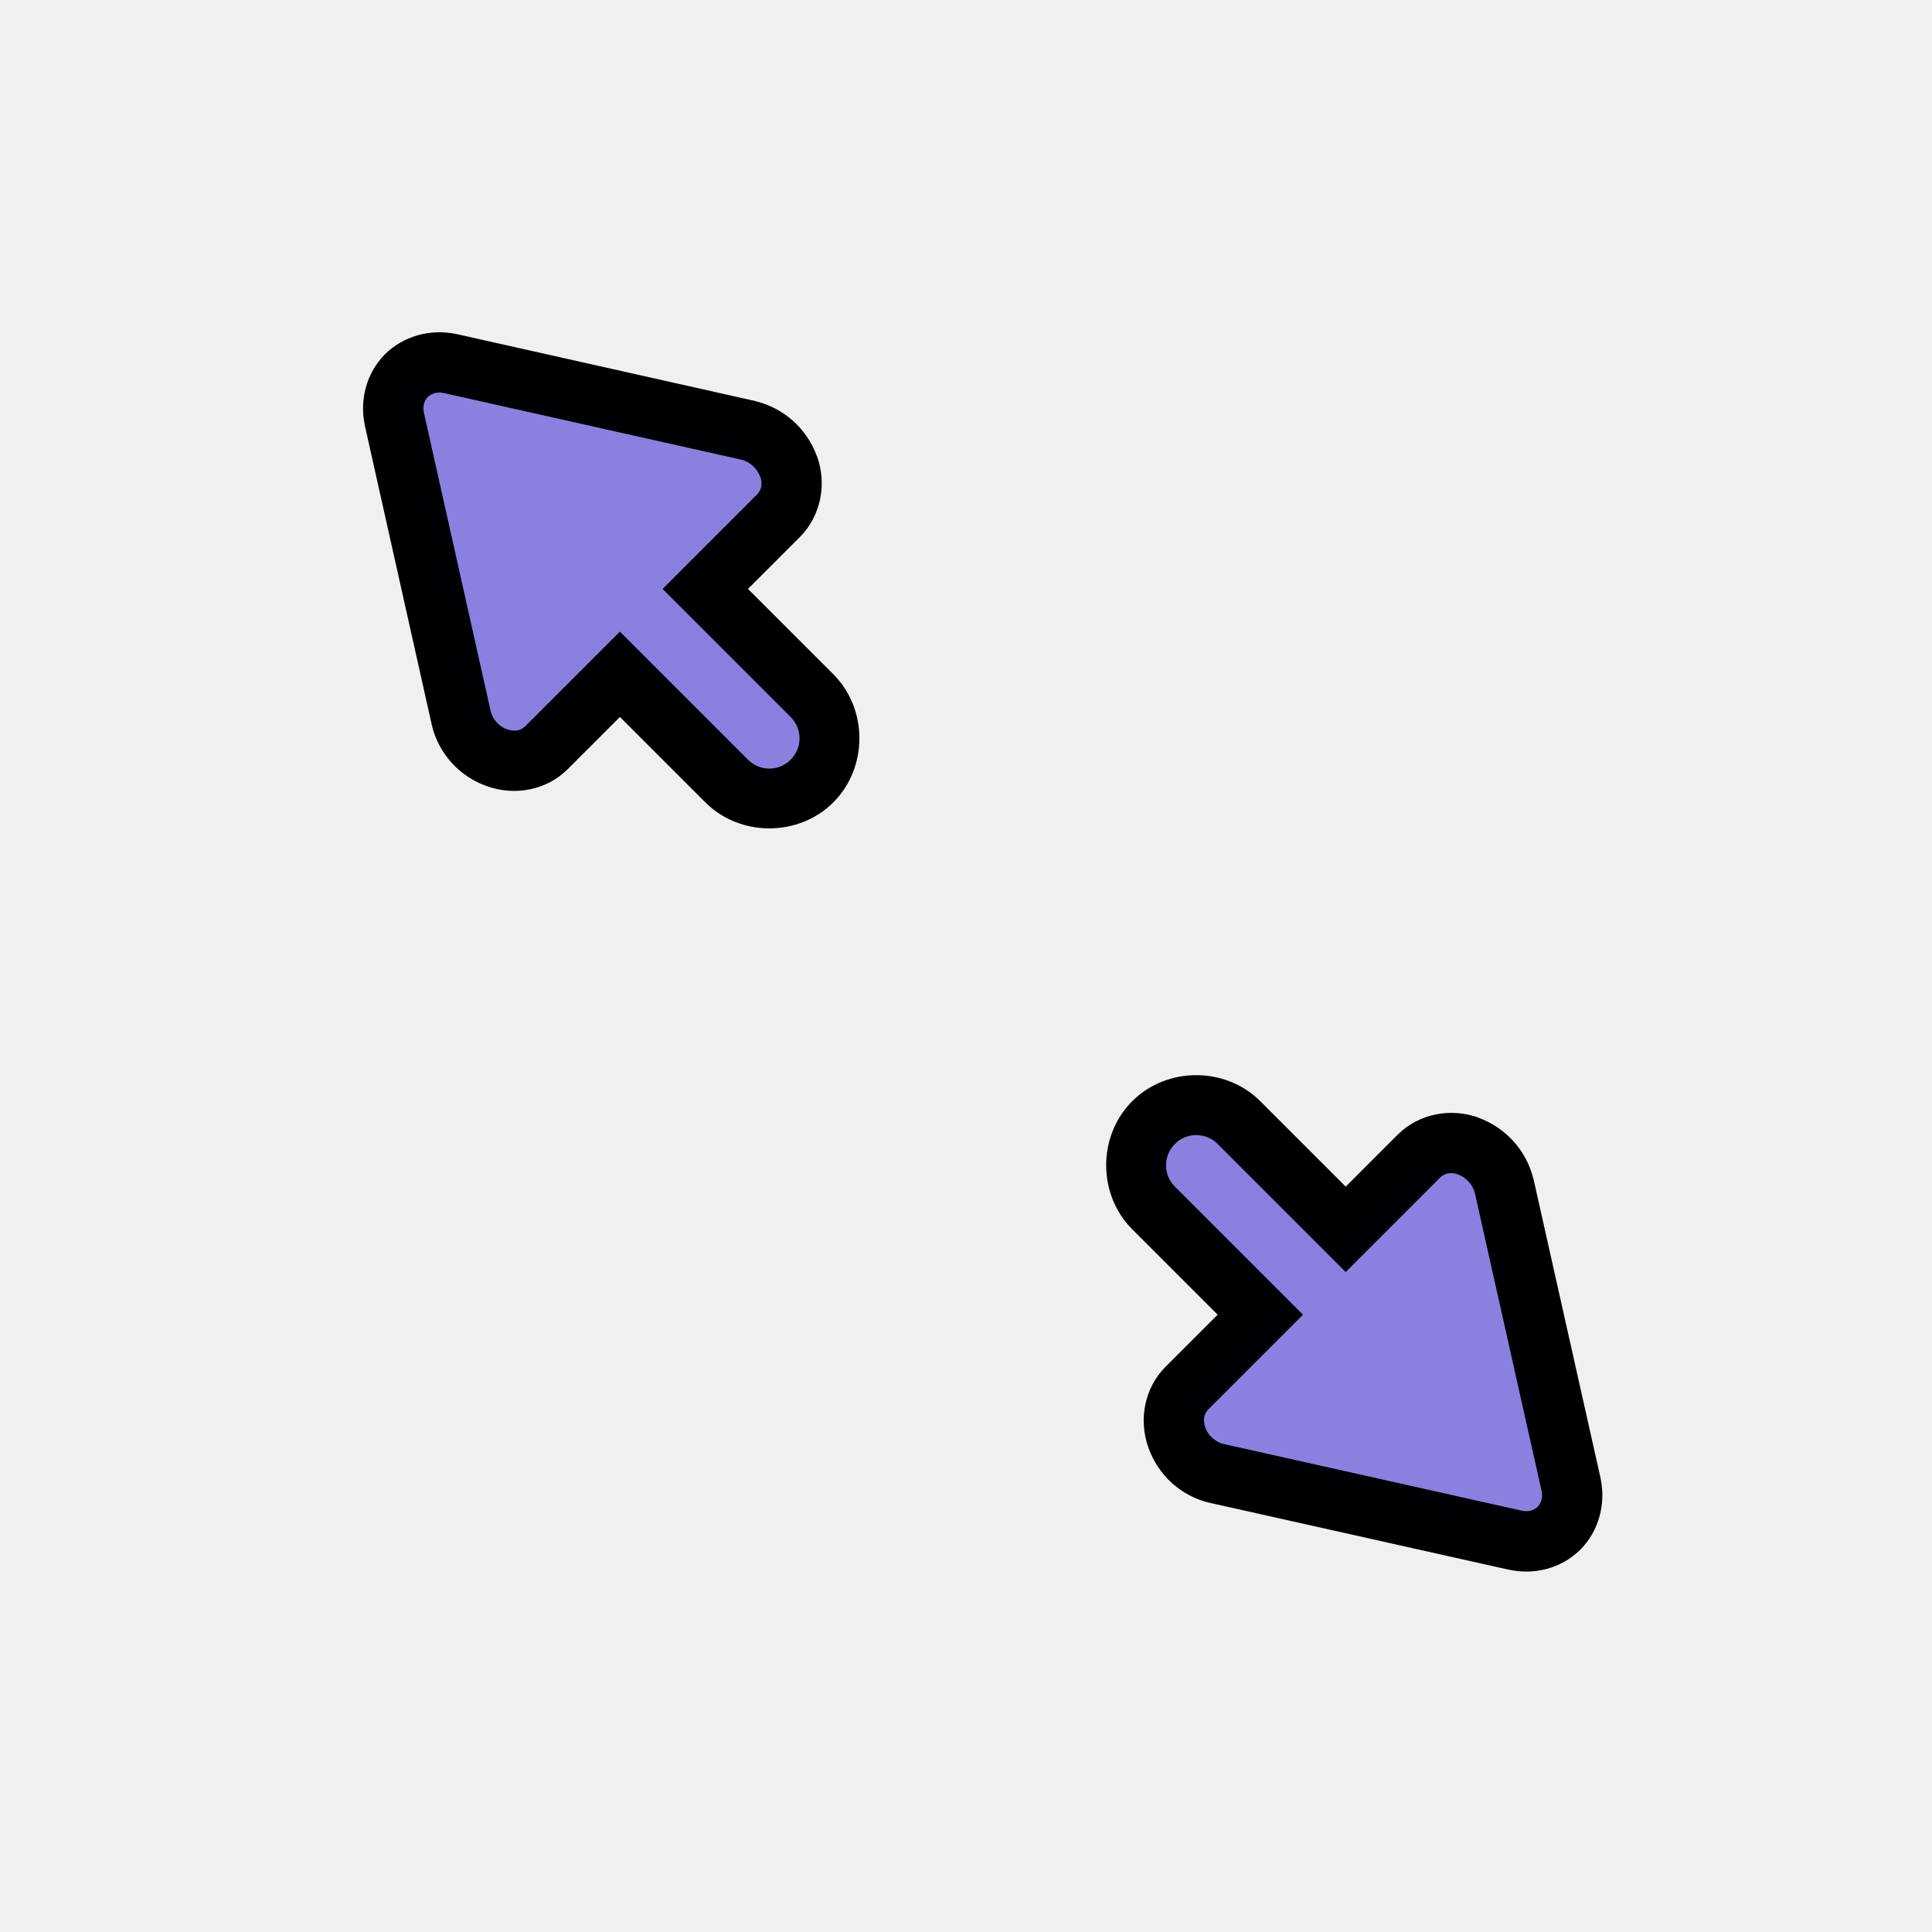
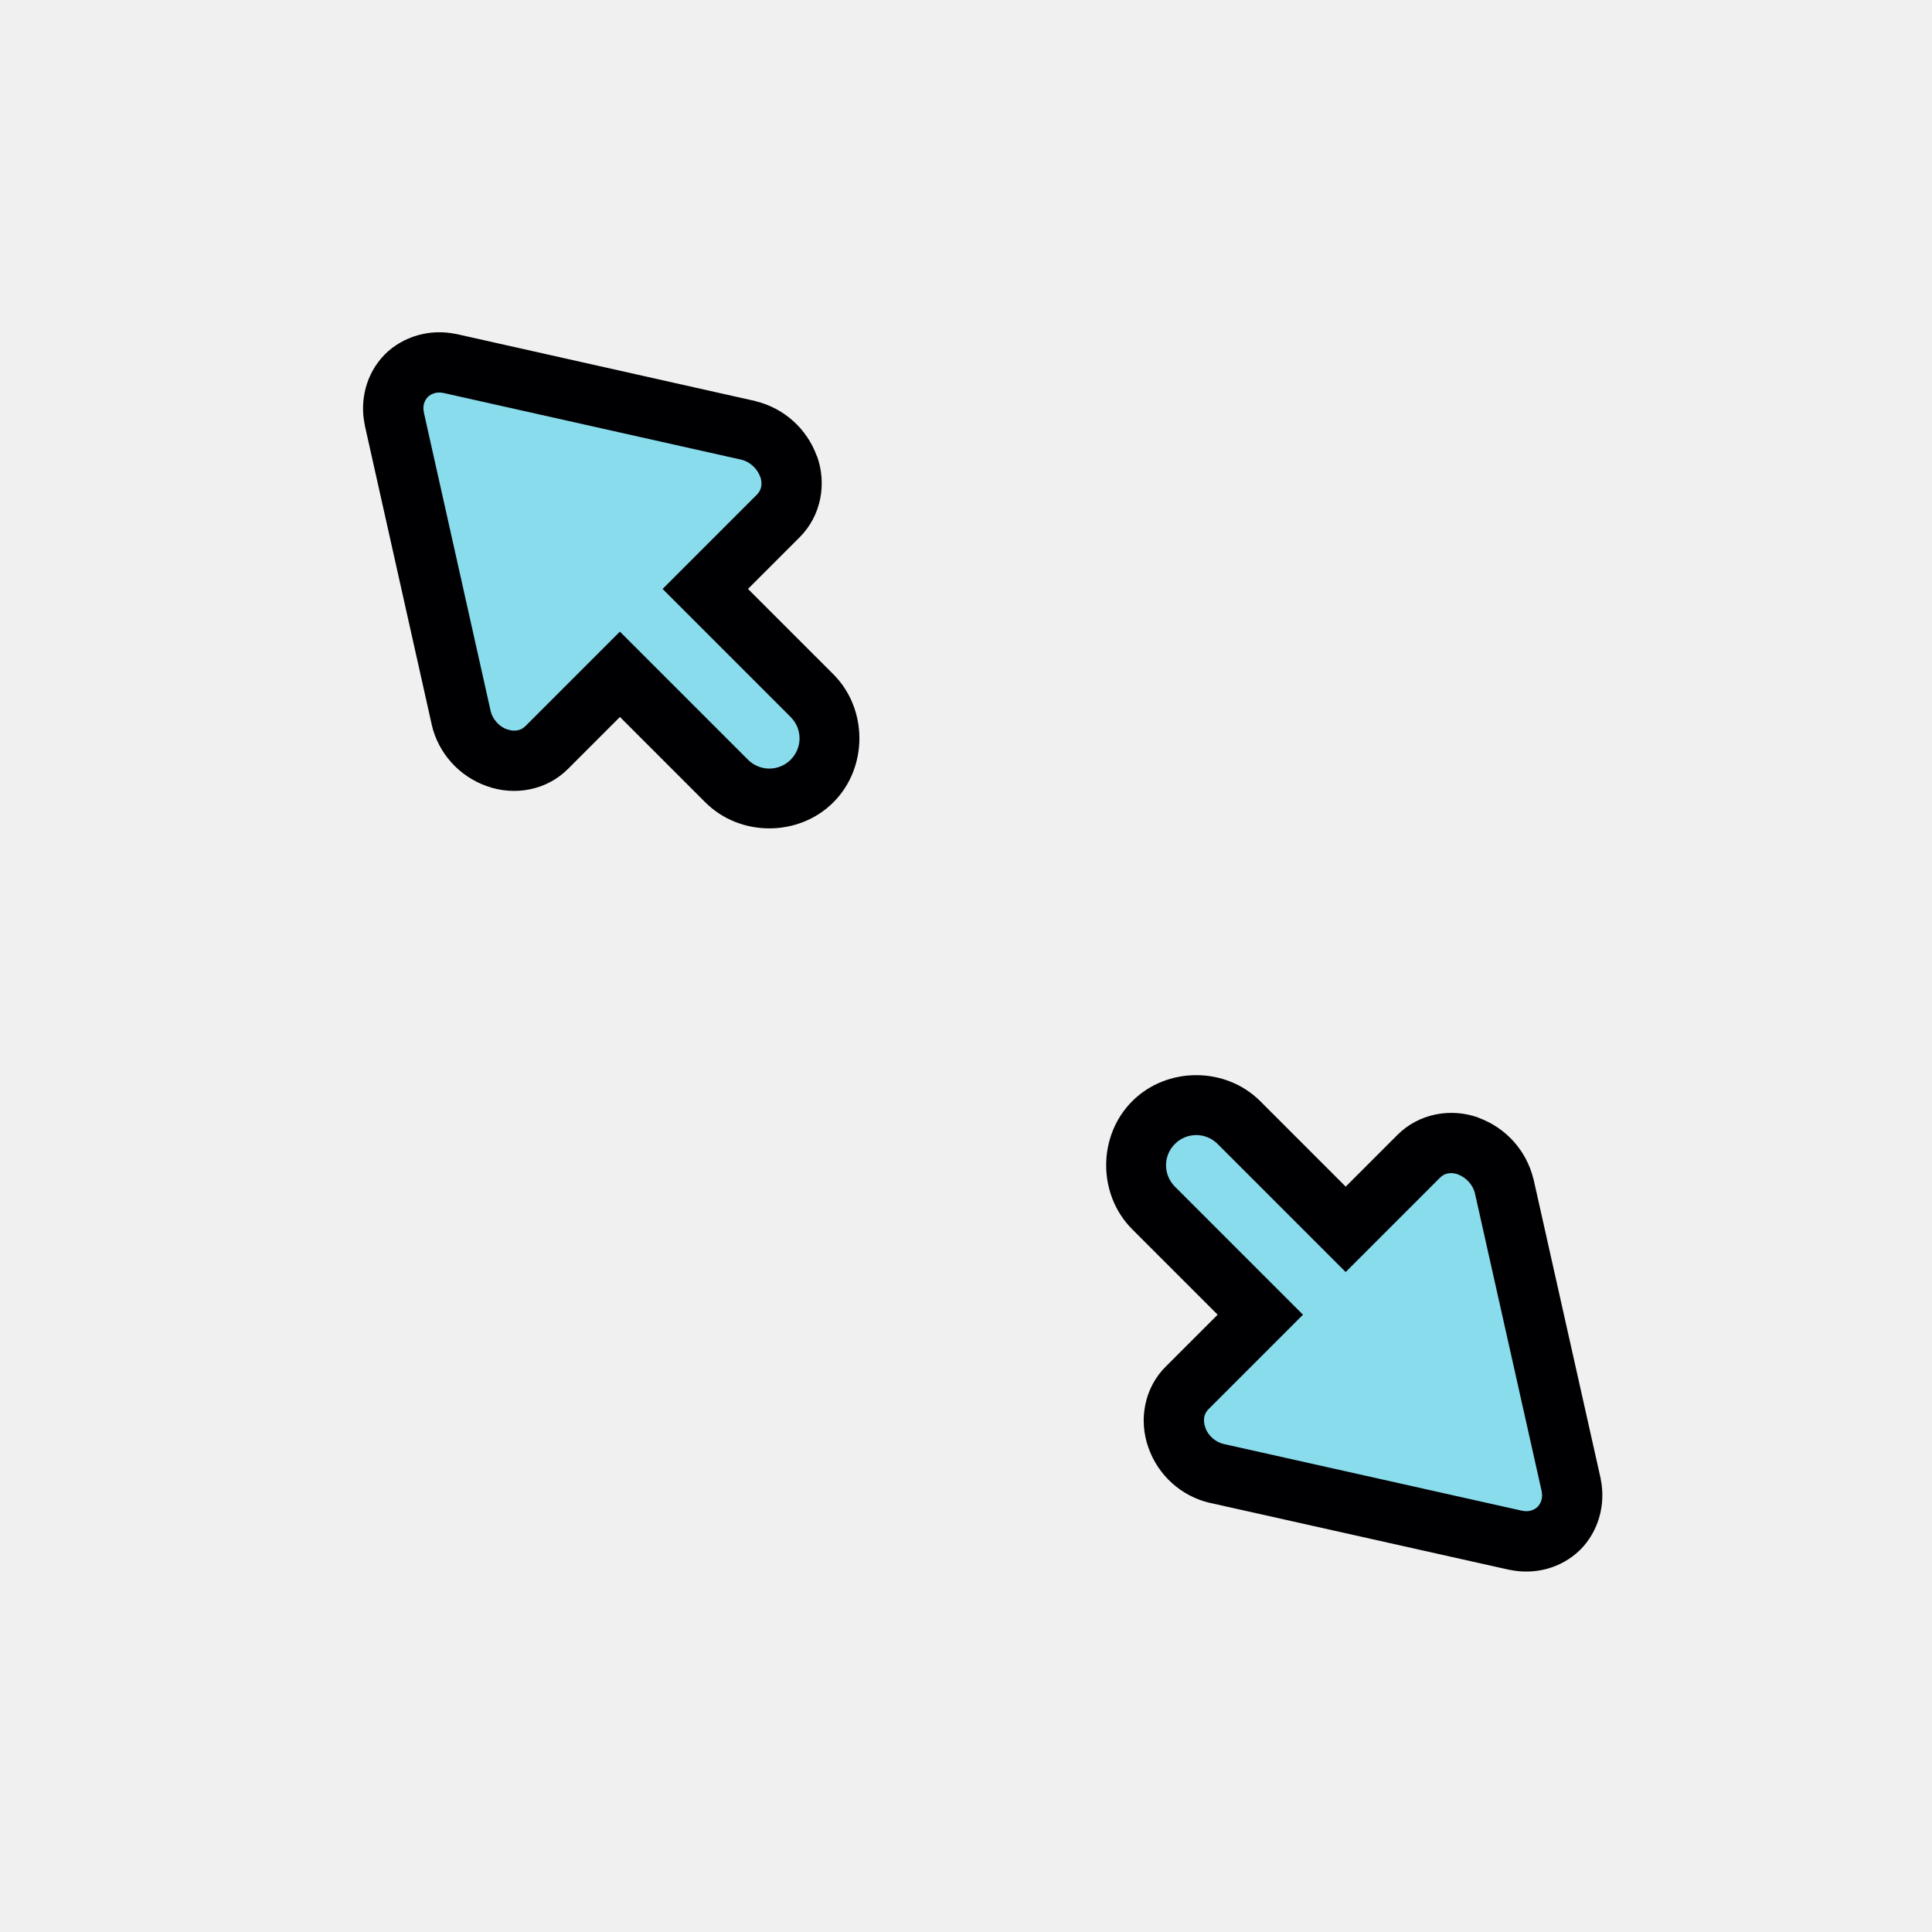
<svg xmlns="http://www.w3.org/2000/svg" width="32" height="32" version="1.1" viewBox="0 0 32 32" id="svg8089">
  <defs id="defs8093" />
  <g transform="matrix(-1 0 0 1 32.212 .022265)" id="g8087">
    <path d="m18.409 11.146c-0.575 0.575-0.575 1.546 0 2.121 0.575 0.575 1.546 0.575 2.121 0l2.828-2.828c0.575-0.575 0.575-1.546 0-2.121-0.575-0.575-1.546-0.575-2.121 0z" color="#000000" fill="#000003" fill-rule="evenodd" stroke-linecap="round" stroke-linejoin="round" style="-inkscape-stroke:none;paint-order:stroke markers fill" id="path8071" />
-     <path d="m 25.679,6.914 -1.107,4.96 a 0.82,0.876 45 0 1 -0.592,0.655 0.781,0.834 45 0 1 -0.823,-0.17 l -3.84,-3.84 a 0.781,0.834 45 0 1 -0.166,-0.819 0.837,0.894 45 0 1 0.655,-0.592 l 4.955,-1.111 a 0.803,0.858 45 0 1 0.723,0.206 0.792,0.846 45 0 1 0.194,0.712 z" color="#000000" fill="#ffffff" style="display:inline;-inkscape-stroke:none;fill:#8a80e0;fill-opacity:1" id="path8073" />
+     <path d="m 25.679,6.914 -1.107,4.96 a 0.82,0.876 45 0 1 -0.592,0.655 0.781,0.834 45 0 1 -0.823,-0.17 l -3.84,-3.84 a 0.781,0.834 45 0 1 -0.166,-0.819 0.837,0.894 45 0 1 0.655,-0.592 l 4.955,-1.111 a 0.803,0.858 45 0 1 0.723,0.206 0.792,0.846 45 0 1 0.194,0.712 z" color="#000000" fill="#ffffff" style="display:inline;-inkscape-stroke:none;fill:#89dceb;fill-opacity:1" id="path8073" />
    <path d="m18.681 7.53c-0.168 0.462-0.068 0.99 0.282 1.342l3.841 3.841c0.351 0.353 0.88 0.453 1.344 0.286 0.456-0.161 0.8-0.54 0.912-1.011v-0.003l1.11-4.963-0.001-0.001c0.09-0.416-0.025-0.858-0.323-1.165l-0.005-0.006c-0.308-0.307-0.755-0.429-1.178-0.341h-0.005l-4.964 1.113-0.006 0.003c-0.465 0.116-0.841 0.455-1.005 0.906zm0.941 0.341c0.049-0.134 0.17-0.244 0.305-0.278l4.937-1.106c0.111-0.023 0.201 0.007 0.264 0.068 0.056 0.06 0.085 0.146 0.064 0.251l-0.001 0.001c-1.43e-4 6.817e-4 0.002 7.156e-4 0.001 0.001l-1.108 4.953c-0.032 0.13-0.139 0.251-0.269 0.297h-0.006c-0.124 0.045-0.23 0.016-0.297-0.051l-3.841-3.841c-0.066-0.067-0.095-0.172-0.05-0.296z" color="#000000" fill="#000003" style="-inkscape-stroke:none" id="path8075" />
-     <path d="m 19.116,11.854 2.828,-2.828 c 0.196,-0.196 0.511,-0.196 0.707,0 0.196,0.196 0.196,0.511 0,0.707 l -2.828,2.828 c -0.196,0.196 -0.511,0.196 -0.707,0 -0.196,-0.196 -0.196,-0.511 0,-0.707 z" color="#000000" fill="#fffffd" fill-rule="evenodd" stroke-linecap="round" stroke-linejoin="round" stroke-width="2" style="display:inline;-inkscape-stroke:none;paint-order:stroke markers fill;fill:#8a80e0;fill-opacity:1" id="path8077" />
+     <path d="m 19.116,11.854 2.828,-2.828 c 0.196,-0.196 0.511,-0.196 0.707,0 0.196,0.196 0.196,0.511 0,0.707 l -2.828,2.828 c -0.196,0.196 -0.511,0.196 -0.707,0 -0.196,-0.196 -0.196,-0.511 0,-0.707 z" color="#000000" fill="#fffffd" fill-rule="evenodd" stroke-linecap="round" stroke-linejoin="round" stroke-width="2" style="display:inline;-inkscape-stroke:none;paint-order:stroke markers fill;fill:#89dceb;fill-opacity:1" id="path8077" />
    <path d="m11.338 18.217c0.575-0.575 1.546-0.575 2.121 0 0.575 0.575 0.575 1.546 0 2.121l-2.828 2.828c-0.575 0.575-1.546 0.575-2.121 0-0.575-0.575-0.575-1.546 0-2.121z" color="#000000" fill="#000003" fill-rule="evenodd" stroke-linecap="round" stroke-linejoin="round" style="-inkscape-stroke:none;paint-order:stroke markers fill" id="path8079" />
-     <path d="m 7.105,25.488 4.96,-1.107 a 0.82,0.876 45 0 0 0.655,-0.592 0.781,0.834 45 0 0 -0.17,-0.823 l -3.84,-3.84 a 0.781,0.834 45 0 0 -0.819,-0.166 0.837,0.894 45 0 0 -0.592,0.655 l -1.111,4.955 a 0.803,0.858 45 0 0 0.206,0.723 0.792,0.846 45 0 0 0.712,0.194 z" color="#000000" fill="#ffffff" style="display:inline;-inkscape-stroke:none;fill:#8a80e0;fill-opacity:1" id="path8081" />
+     <path d="m 7.105,25.488 4.96,-1.107 a 0.82,0.876 45 0 0 0.655,-0.592 0.781,0.834 45 0 0 -0.17,-0.823 l -3.84,-3.84 a 0.781,0.834 45 0 0 -0.819,-0.166 0.837,0.894 45 0 0 -0.592,0.655 l -1.111,4.955 a 0.803,0.858 45 0 0 0.206,0.723 0.792,0.846 45 0 0 0.712,0.194 z" color="#000000" fill="#ffffff" style="display:inline;-inkscape-stroke:none;fill:#89dceb;fill-opacity:1" id="path8081" />
    <path d="m7.721 18.49c0.462-0.168 0.99-0.068 1.342 0.282l3.841 3.841c0.353 0.351 0.453 0.88 0.286 1.344-0.161 0.456-0.54 0.8-1.011 0.912h-0.003l-4.963 1.11-0.001-0.001c-0.416 0.09-0.858-0.025-1.165-0.323l-0.006-0.005c-0.308-0.308-0.429-0.755-0.341-1.178v-0.005l1.113-4.964 0.003-0.006c0.116-0.465 0.455-0.841 0.906-1.005zm0.341 0.941c-0.134 0.049-0.244 0.17-0.278 0.305l-1.106 4.937c-0.023 0.111 0.007 0.201 0.068 0.264 0.06 0.056 0.146 0.085 0.251 0.064l0.001-0.001c6.81e-4 -1.43e-4 7.15e-4 0.002 0.001 0.001l4.953-1.108c0.13-0.032 0.251-0.139 0.297-0.269v-0.006c0.045-0.124 0.016-0.23-0.051-0.297l-3.841-3.841c-0.067-0.066-0.172-0.095-0.296-0.05z" color="#000000" fill="#000003" style="-inkscape-stroke:none" id="path8083" />
-     <path d="m 12.045,18.925 -2.828,2.828 c -0.196,0.196 -0.196,0.511 0,0.707 0.196,0.196 0.511,0.196 0.707,0 l 2.828,-2.828 c 0.196,-0.196 0.196,-0.511 0,-0.707 -0.196,-0.196 -0.511,-0.196 -0.707,0 z" color="#000000" fill="#fffffd" fill-rule="evenodd" stroke-linecap="round" stroke-linejoin="round" stroke-width="2" style="display:inline;-inkscape-stroke:none;paint-order:stroke markers fill;fill:#8a80e0;fill-opacity:1" id="path8085" />
+     <path d="m 12.045,18.925 -2.828,2.828 c -0.196,0.196 -0.196,0.511 0,0.707 0.196,0.196 0.511,0.196 0.707,0 l 2.828,-2.828 c 0.196,-0.196 0.196,-0.511 0,-0.707 -0.196,-0.196 -0.511,-0.196 -0.707,0 z" color="#000000" fill="#fffffd" fill-rule="evenodd" stroke-linecap="round" stroke-linejoin="round" stroke-width="2" style="display:inline;-inkscape-stroke:none;paint-order:stroke markers fill;fill:#89dceb;fill-opacity:1" id="path8085" />
  </g>
</svg>
